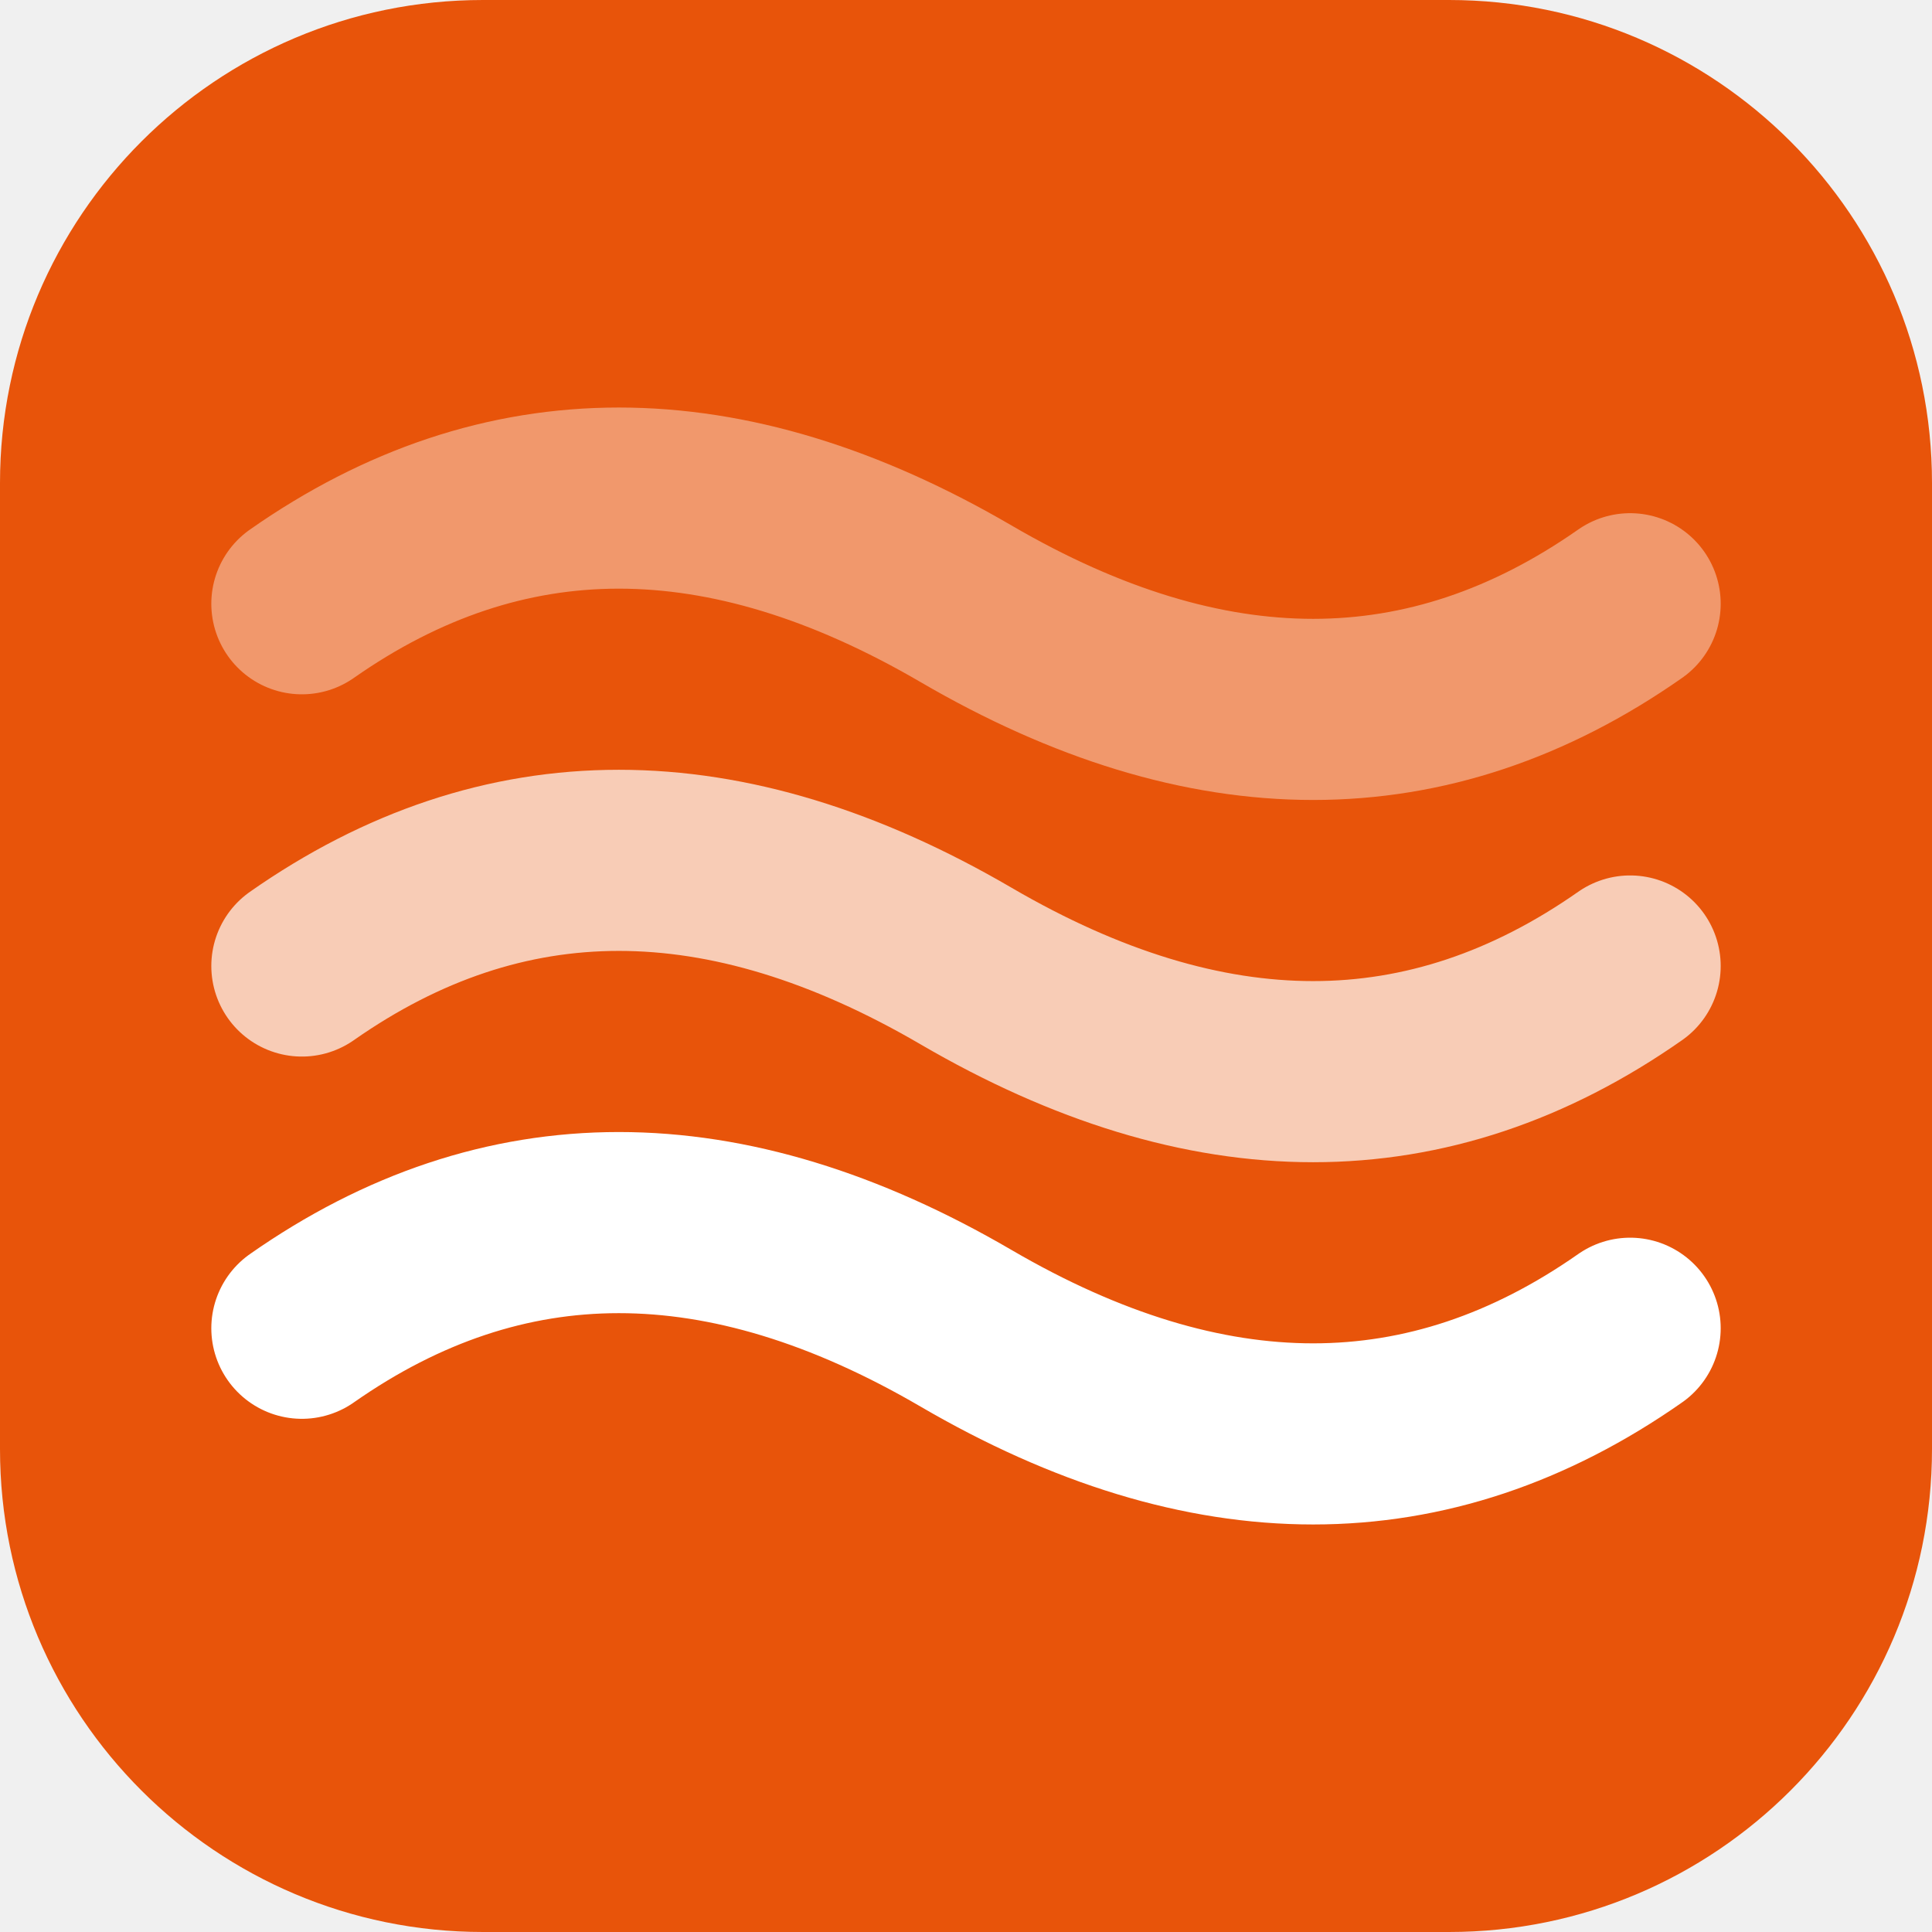
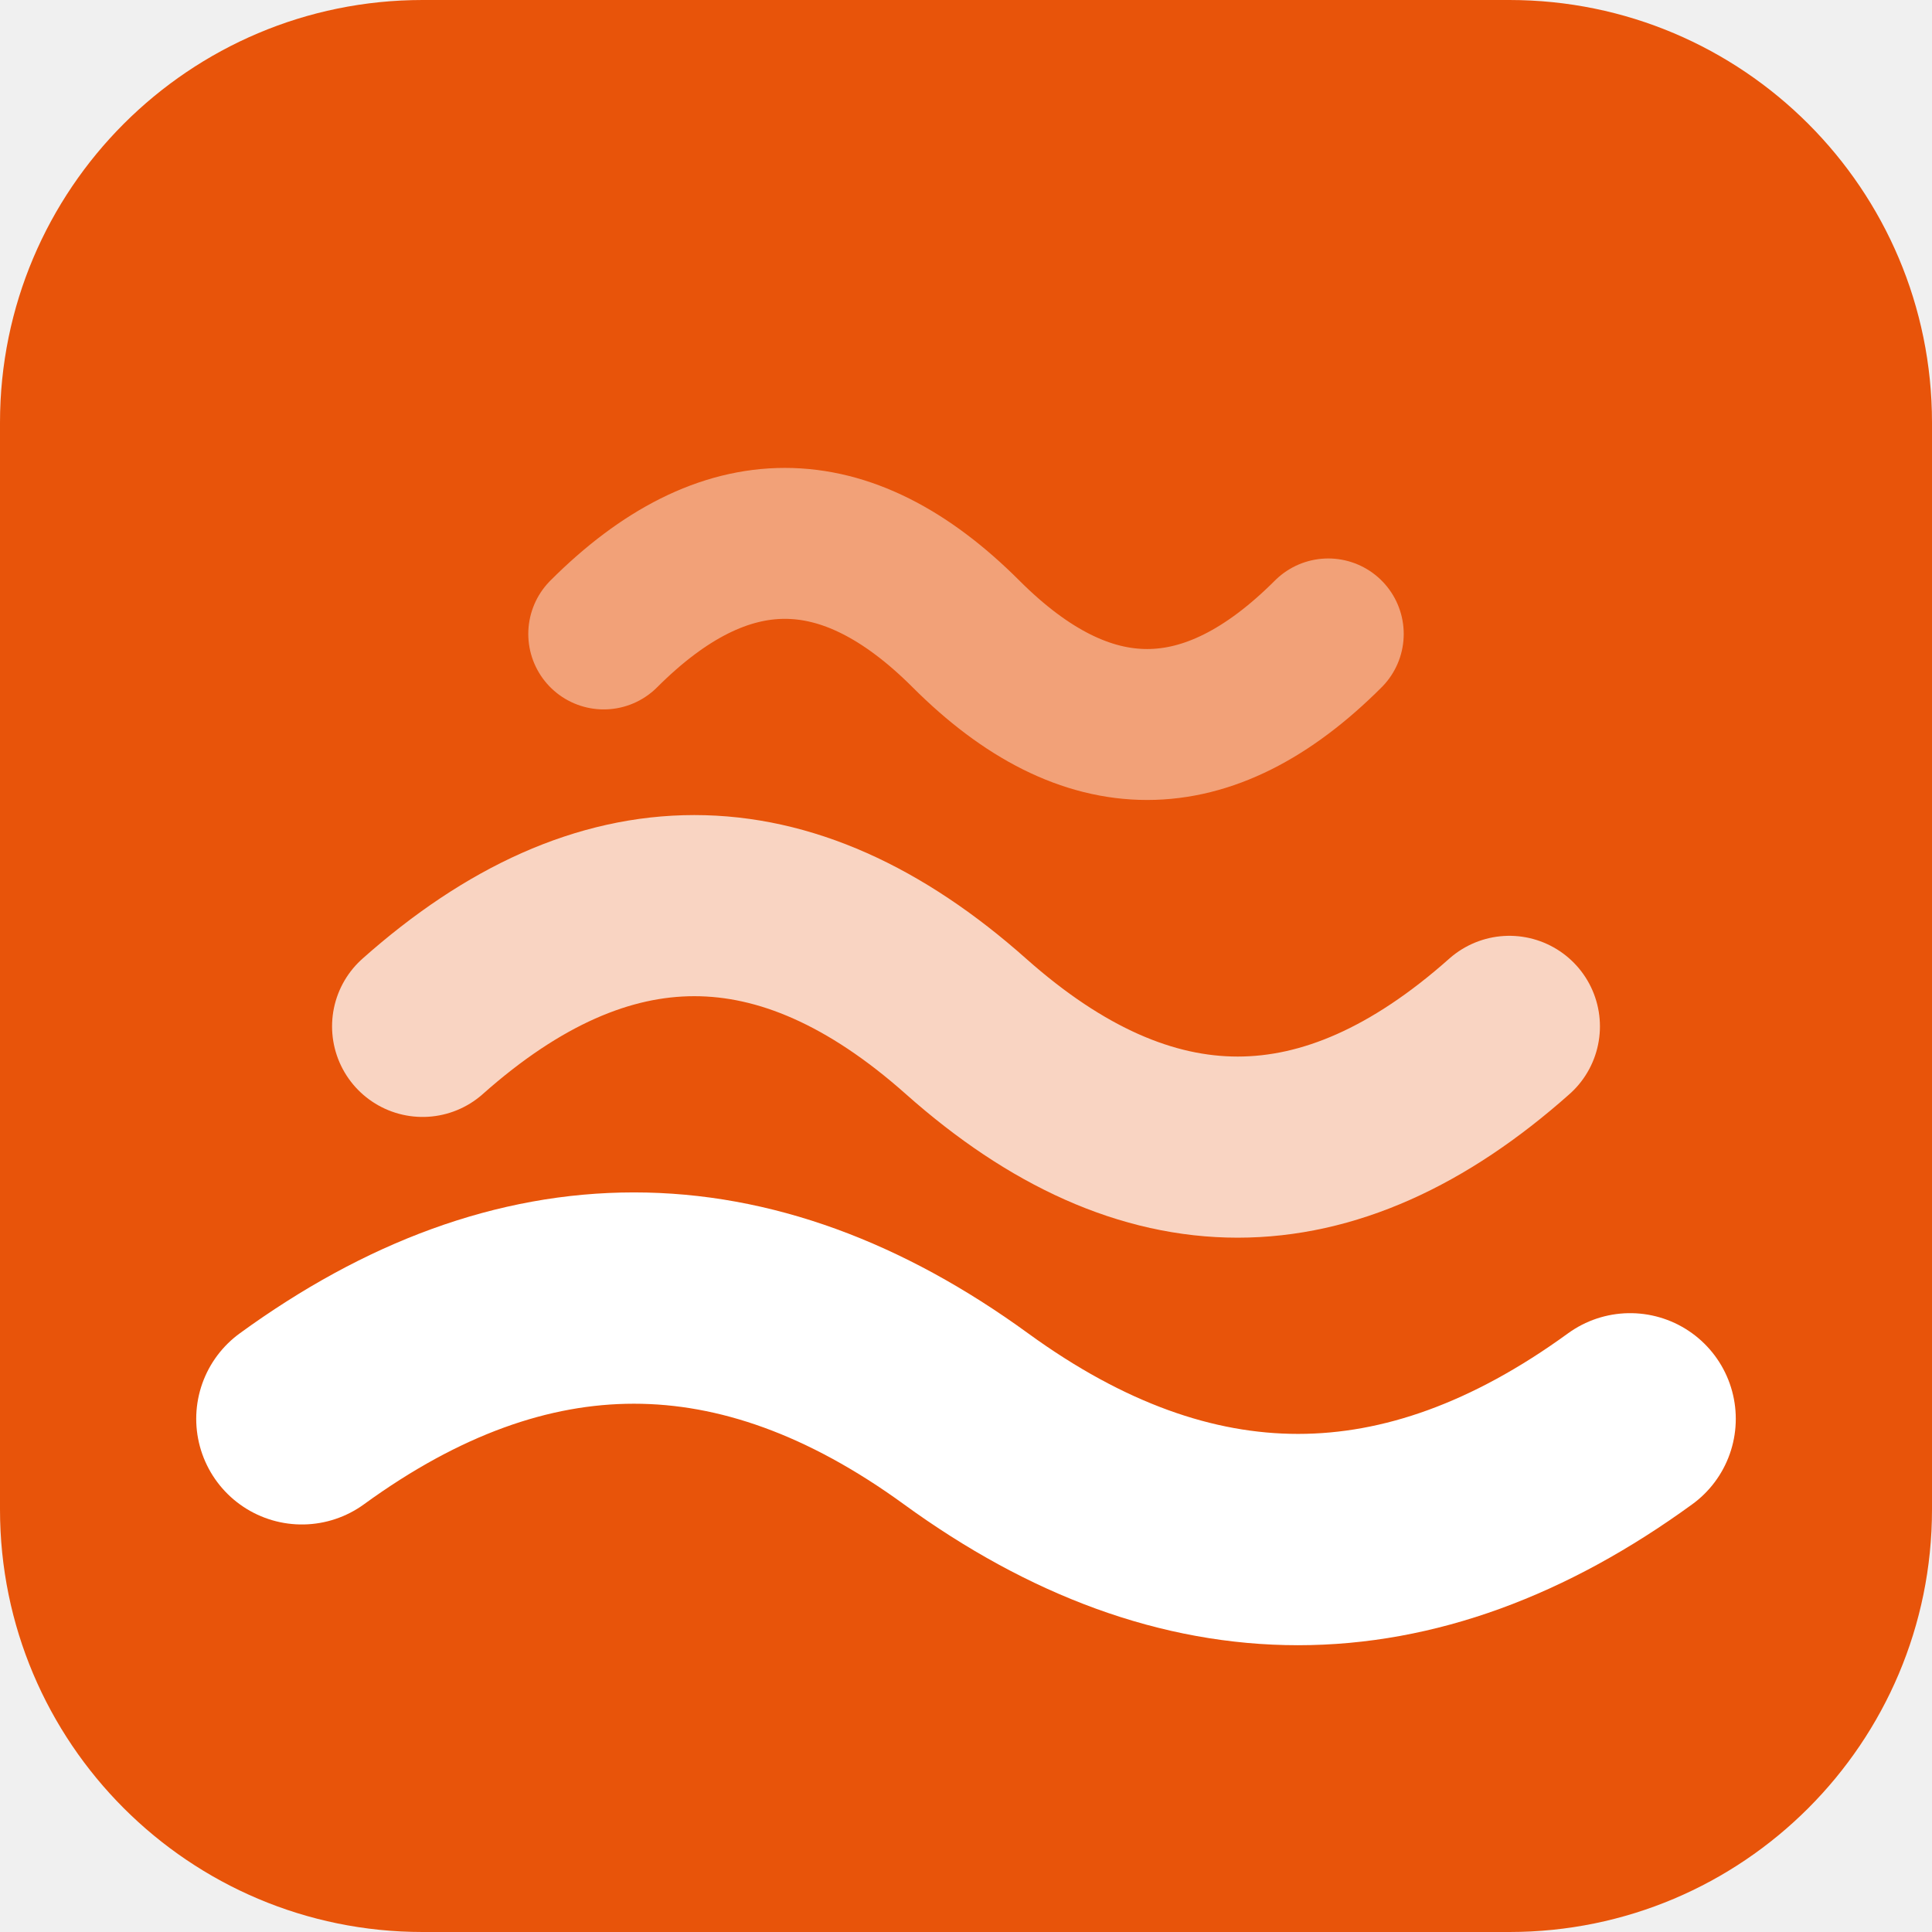
<svg xmlns="http://www.w3.org/2000/svg" width="32" height="32" viewBox="0 0 32 32" fill="none">
-   <rect width="32" height="32" rx="8" fill="#e8540a" />
-   <path d="M5 22 Q10 18.5 16 22 Q22 25.5 27 22" stroke="#fff" stroke-width="3" stroke-linecap="round" fill="none" />
-   <path d="M5 16 Q10 12.5 16 16 Q22 19.5 27 16" stroke="#fff" stroke-width="3" stroke-linecap="round" fill="none" opacity="0.7" />
-   <path d="M5 10 Q10 6.5 16 10 Q22 13.5 27 10" stroke="#fff" stroke-width="3" stroke-linecap="round" fill="none" opacity="0.4" />
+   <rect width="32" height="32" rx="7" fill="#e8540a" />
+   <path d="M5 23.5 Q10.5 19.5 16 23.5 Q21.5 27.5 27 23.5" stroke="white" stroke-width="3.5" stroke-linecap="round" fill="none" />
+   <path d="M7 17 Q11.5 13 16 17 Q20.5 21 25 17" stroke="white" stroke-width="3" stroke-linecap="round" fill="none" opacity="0.75" />
+   <path d="M10 10.5 Q13 7.5 16 10.5 Q19 13.5 22 10.5" stroke="white" stroke-width="2.5" stroke-linecap="round" fill="none" opacity="0.45" />
</svg>
